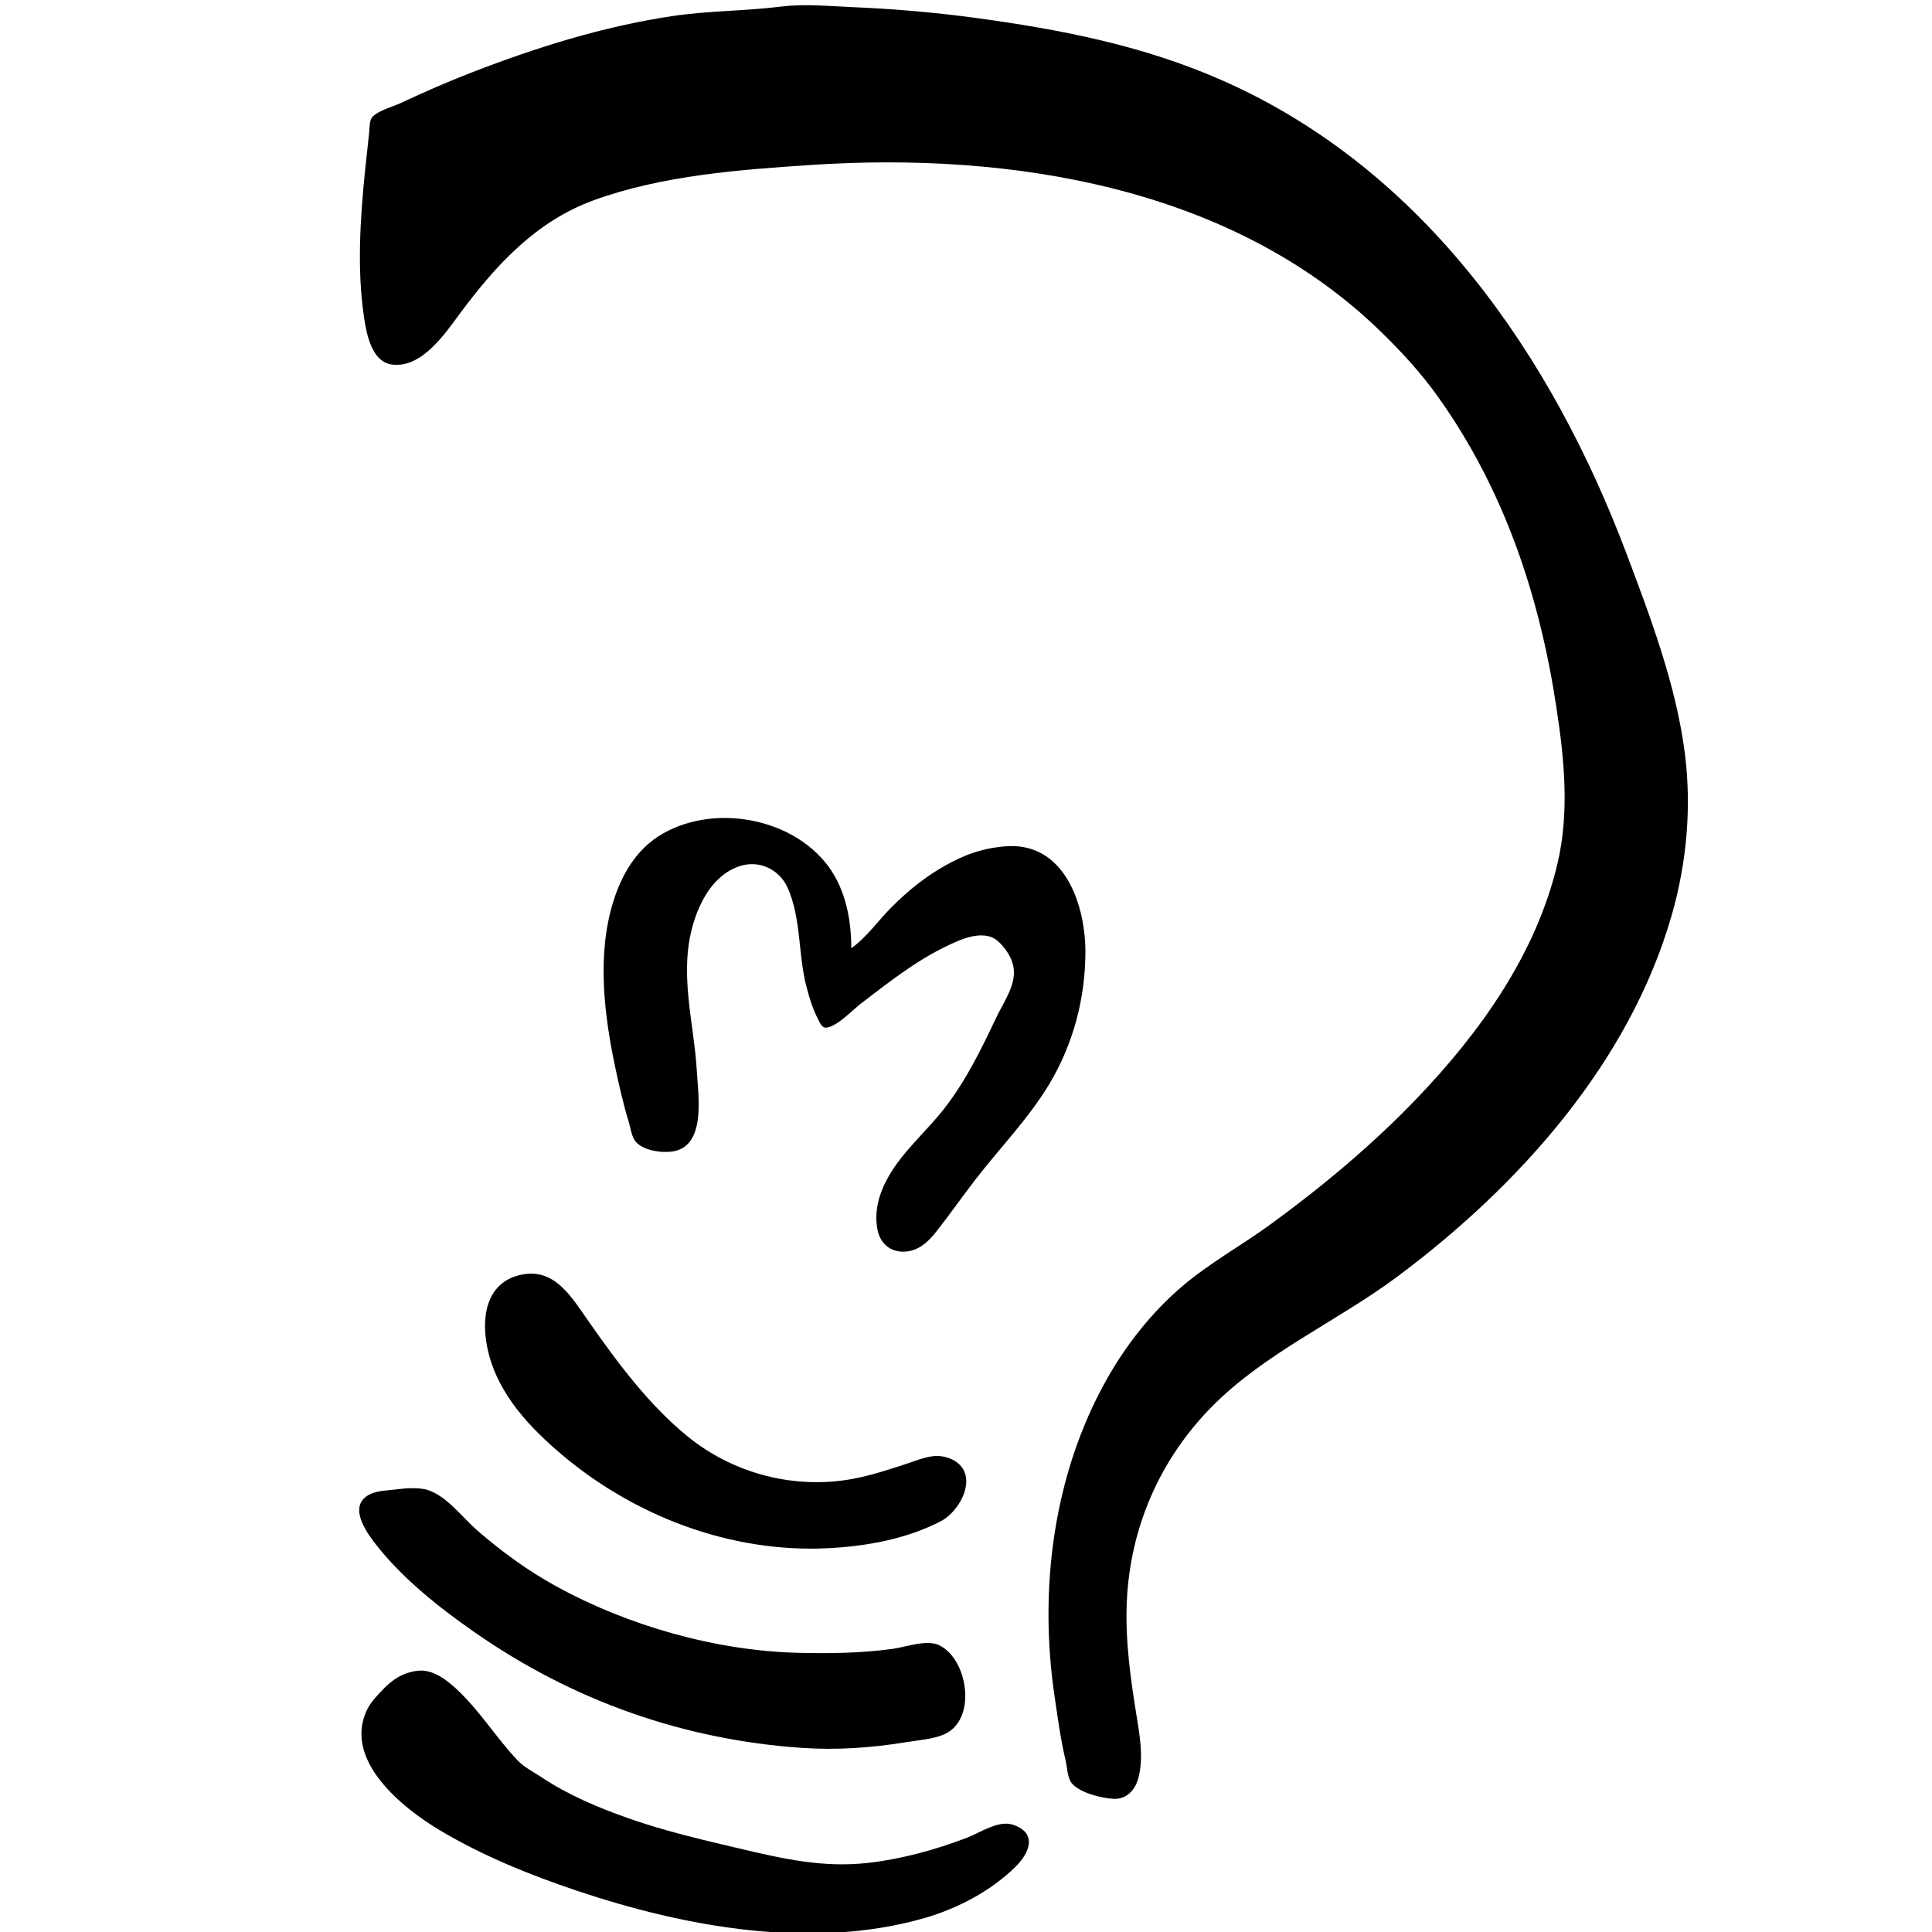
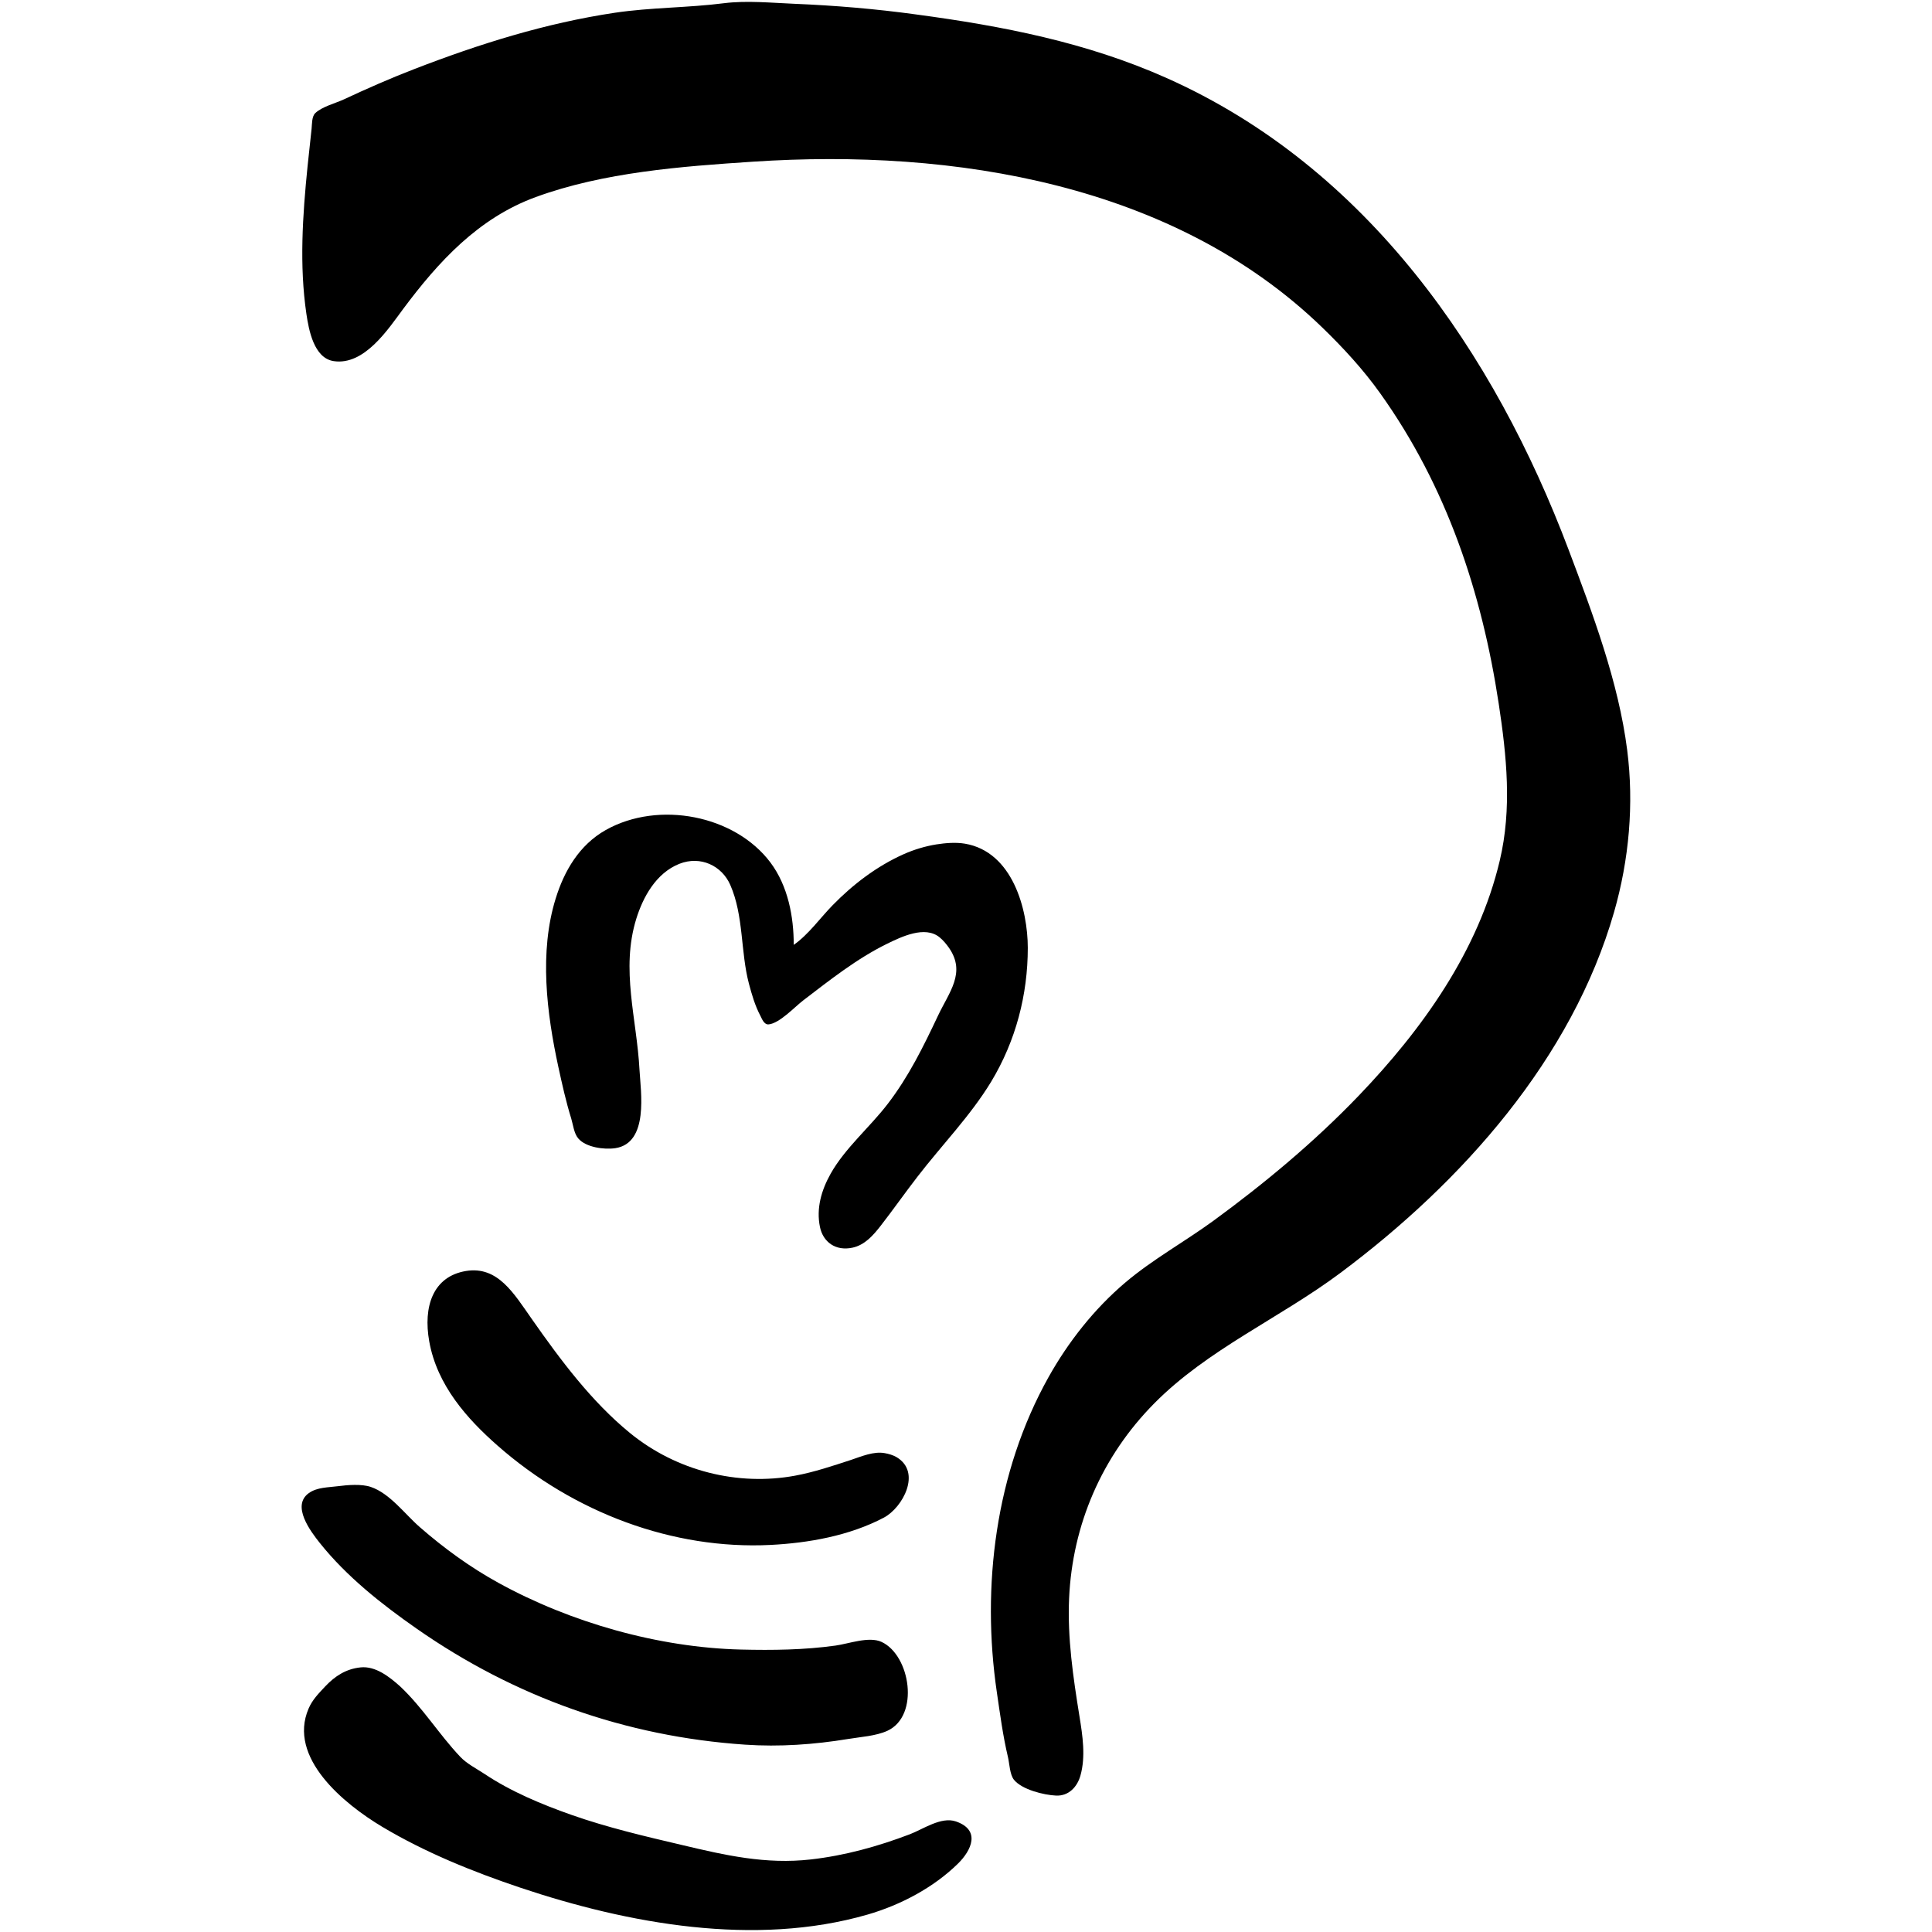
- <svg xmlns="http://www.w3.org/2000/svg" version="1.1" id="Layer_1" x="0px" y="0px" width="2048px" height="2048px" viewBox="718 1420 2048 2048" enable-background="new 718 1420 2048 2048" xml:space="preserve">
-   <g id="_x33_2-move" display="none">
-     <path display="inline" d="M2266,3288h-384c-35.346,0-64,28.654-64,64v1024c0,35.347,28.654,64,64,64h704c35.346,0,64-28.653,64-64   v-192h-128v96c0,17.673-14.326,32-32,32h-512c-17.673,0-32-14.327-32-32v-832c0-17.673,14.327-32,32-32h224v288   c0,17.673,14.327,32,32,32h288l0,0h128v-64L2266,3288z" />
-     <path display="inline" d="M3088.627,3938.02l-256.471-257.129c-0.039-0.025-0.079-0.054-0.119-0.082   c-5.738-5.455-13.493-8.81-22.037-8.81c-16.477,0-30.038,12.454-31.801,28.46c-0.125,0.714-0.189,1.404-0.199,2.071v161.538h-288   c-17.673,0-32,14.326-32,32V4024c0,17.673,14.327,32,32,32h288v161.797c0.021,0.302,0.059,0.605,0.128,0.916   c1.407,16.374,15.134,29.229,31.872,29.229c7.941,0,15.201-2.897,20.794-7.688c1.104-0.554,2.096-1.241,2.94-2.087l254.893-254.892   C3101.124,3970.777,3101.124,3950.516,3088.627,3938.02z" />
-   </g>
-   <g id="_x31_6-assigned" display="none">
-     <path display="inline" d="M2493.64,4228.702c-140.192-58.981-173.362-79.524-173.362-79.524l-1.363-135.812   c0,0,52.506-40.813,68.964-168.567c32.683,9.565,67.248-49.396,69.099-80.638c1.754-29.854-4.604-113.146-44.649-104.82   c8.104-62.743,13.962-118.936,11.219-148.922c-10.335-109.109-116.735-224.14-280.37-224.14   c-163.382,0-269.889,115.027-280.371,224.139c-2.736,29.991,3.121,86.18,11.355,148.922c-40.157-8.323-46.52,74.967-44.648,104.82   c1.871,31.24,36.292,90.203,69.217,80.638c16.213,127.754,68.845,168.567,68.845,168.567l-1.371,135.812   c0,0-33.306,20.543-173.238,79.524c-140.434,59.07-281.979,100.392-324.017,166.677C1436,4470.01,1436,4824,1436,4824h707.176   h700.939c0,0-0.168-351.429-26.577-428.621C2794.396,4334.175,2657.716,4293.175,2493.64,4228.702z" />
-     <path display="inline" d="M3459.503,4442.944c-24.058-64.394-38.575-95.757-168.875-148.238   c-130.297-52.499-161.26-70.698-161.26-70.698l-1.039-120.705c0,0,48.769-36.285,63.991-149.887   c30.45,8.49,62.436-44.129,64.237-71.689c1.548-26.562-4.243-100.621-41.534-93.265c7.473-55.735,13.162-105.854,10.57-132.292   c-9.66-97.135-108.633-199.378-260.594-199.378c-151.977,0-250.802,102.243-260.605,199.378   c-2.578,26.438,2.828,76.562,10.573,132.292c-37.405-7.355-43.34,66.703-41.538,93.265c1.812,27.562,33.793,80.183,64.237,71.689   c15.225,113.602,64.13,149.887,64.13,149.887l-1.384,118.928c145.591,94.435,159.511,176.053,159.511,176.053   c11.674,106.986,13.088,257.039,13.088,425.72h511.109C3484.14,4824,3483.632,4501.508,3459.503,4442.944z" />
-   </g>
-   <g id="_x31_6-check" display="none">
-     <polygon display="inline" points="3229,3032 2204,4058 1692.011,3543.991 1436,3799.729 2203,4696 3484,3288  " />
-   </g>
-   <g id="_x31_6-attach" display="none">
-     <path id="clip_2_" display="inline" fill="#333333" d="M3208.391,3119.34c-196.754-201.788-515.92-201.788-712.684,0   l-817.072,827.444c-152.846,156.599-152.846,411.498,0,568.141c152.854,156.649,401.521,156.649,554.244,0l817.078-827.467   c109.32-112.095,109.32-293.734,0-405.83c-109.367-112.012-286.663-112.012-395.931,0l-614.181,629.511   c-21.878,22.467-21.878,58.686,0,81.163c21.862,22.458,57.313,22.458,79.186,0l614.229-629.521   c65.522-67.091,172.053-67.091,237.562,0c65.521,67.145,65.521,176.377,0,243.521l-817.018,827.41   c-109.372,112.095-286.556,112.095-395.934,0c-109.374-112.031-109.374-293.729,0-405.765l809.032-819.384   c153.116-156.896,401.403-156.896,554.298,0c153.173,156.963,153.173,411.218,0.107,568.123l-606.244,621.38   c-22.027,22.527-22.027,58.743,0,81.158c21.879,22.523,57.261,22.523,79.183,0l614.146-629.462   C3405.258,3648.082,3405.258,3321,3208.391,3119.34z" />
-   </g>
-   <g id="_x31_6-insert-link" display="none">
-     <path display="inline" fill="#010101" d="M2842.956,2967.646h-64.015c-1.827,0-3.622,0.119-5.418,0.273h-697.537   c-70.708,0-128.026,57.319-128.026,128.029v511.837h128.026V3159.96c0-35.354,28.665-64.012,64.015-64.012h574.932v447.823   c0,35.351,28.656,64.015,64.012,64.015h448.101v960.21c0,35.354-28.659,64.01-64.016,64.01H2140   c-35.35,0-64.015-28.656-64.015-64.01v-320.07h-128.026v384.08c0,70.707,57.319,128.028,128.026,128.028h1151.056   c70.708,0,128.025-57.321,128.025-128.028V3543.771v-64.019L2842.956,2967.646z" />
-     <path display="inline" d="M2699.688,3894.387l-411.737-400.771c-0.057-0.044-0.122-0.082-0.173-0.126   c-8.963-8.51-21.037-13.732-34.356-13.732c-25.683,0-46.825,19.413-49.565,44.36c-0.189,1.116-0.293,2.188-0.315,3.229v207.771   h-588.925c-27.537,0-49.874,22.333-49.874,49.879v283.413c0,27.554,22.337,49.874,49.874,49.874h588.922v212.188   c0.034,0.455,0.099,0.939,0.2,1.424c2.199,25.521,23.597,45.552,49.683,45.552c12.376,0,23.688-4.522,32.412-11.986   c1.722-0.848,3.265-1.925,4.579-3.255l409.275-397.281C2719.18,3945.443,2719.18,3913.863,2699.688,3894.387z" />
-   </g>
-   <g id="_x31_6-restore" display="none">
-     <path display="inline" d="M2588.554,2843.5c-445.959,0-828.581,337.809-896.554,764.632h-256L1820,4248l384.015-639.868H1947   c64.513-284.761,337.278-508.953,641.554-508.953c353.021,0,639.196,286.18,639.196,639.196   c0,353.018-286.179,639.196-639.196,639.196c-145.482,0-277.124-46.714-384.554-128.571l-127.773,223.105   c145.141,101.528,321.762,161.145,512.327,161.145c494.228,0,894.876-400.648,894.876-894.875S3082.777,2843.5,2588.554,2843.5z" />
-   </g>
-   <g id="_x31_6-preview" display="none">
-     <g display="inline">
-       <rect x="1822.932" y="3482.605" fill="#010101" width="383.289" height="127.763" />
-       <path fill="#010101" d="M3465.141,4740.986L3246.753,4522.6c68.759-94.746,109.337-211.275,109.337-337.298    c0-249.915-159.475-462.55-382.197-541.788V3419.18v-63.937l-511.459-511.453h-63.933c-1.824,0-3.618,0.121-5.412,0.276h-825.582    c-70.619,0-127.864,57.246-127.864,127.865v1150.504v127.257v256.333c0,70.611,57.245,127.861,127.864,127.861h854.069    c98.47,79.032,223.49,126.351,359.579,126.351c126.021,0,242.551-40.577,337.3-109.337l218.384,218.388    c24.95,24.95,65.396,24.95,90.345,0l37.957-37.956C3490.09,4806.381,3490.09,4765.938,3465.141,4740.986z M1631.44,4506.023    c-35.307,0-63.934-28.623-63.934-63.932v-192.4v-127.257V3035.859c0-35.311,28.627-63.929,63.934-63.929h703.133v447.249    c0,35.309,28.619,63.935,63.928,63.935h447.524v130.921c-21.297-2.395-42.938-3.665-64.871-3.665    c-136.897,0-262.601,47.878-361.336,127.763h-596.888v127.765h480.138c-26.386,39.416-48.009,82.274-64.084,127.763h-416.052    v127.764h386.843c-2.32,20.979-3.555,42.285-3.555,63.882c0,118.761,36.018,229.104,97.709,320.724L1631.44,4506.023    L1631.44,4506.023z M2780.87,4631.903c-246.808,0-446.886-200.078-446.886-446.888s200.078-446.887,446.886-446.887    s446.888,200.078,446.888,446.887C3227.758,4431.825,3027.678,4631.903,2780.87,4631.903z" />
-     </g>
-   </g>
-   <g id="_x31_6-copylink" display="none">
-     <path display="inline" fill="#010101" d="M3110.275,3793.284l-288.129,288.407c-159.028,159.34-417.029,159.34-576.062,0   c-25.062-24.99-44.658-53.186-61.866-82.262l133.877-134.051c6.368-6.425,14.227-10.105,21.729-14.446   c9.249,31.681,25.41,61.653,50.277,86.545c79.412,79.577,208.663,79.479,288.031,0l288.031-288.407   c79.466-79.568,79.466-208.937,0-288.454c-79.368-79.522-208.562-79.522-288.031,0l-102.438,102.676   c-83.104-32.417-172.662-41.131-259.84-28.333l218.265-218.547c159.132-159.294,417.024-159.294,576.164,0   C3269.312,3375.709,3269.312,3633.996,3110.275,3793.284z M2348.578,4267.528l-102.493,102.673   c-79.42,79.472-208.667,79.472-288.085,0c-79.416-79.572-79.416-208.938,0-288.501l288.085-288.416   c79.468-79.575,208.614-79.575,288.028,0c24.822,24.851,40.979,54.823,50.33,86.443c7.562-4.39,15.319-7.966,21.689-14.341   L2740,3731.395c-17.104-29.18-36.798-57.268-61.855-82.31c-159.041-159.291-417.031-159.291-576.113,0l-288.032,288.411   c-159.084,159.339-159.084,417.574,0,576.918c159.082,159.232,417.03,159.232,576.113,0l218.312-218.605   C2521.186,4308.657,2431.624,4299.895,2348.578,4267.528z" />
-   </g>
-   <g id="_x31_6-download" display="none">
-     <g display="inline">
-       <polygon points="2971.936,4119.895 2971.936,4247.875 1948.089,4247.875 1948.089,4119.895 1691.881,4119.895 1692.128,4503.837     3227.896,4503.837 3227.896,4119.895   " />
-       <polygon points="2971.936,3607.968 2715.971,3607.97 2715.971,3224.029 2204.051,3224.029 2204.053,3607.972 1948.089,3607.972     2460.012,4119.895   " />
-     </g>
-   </g>
-   <g id="_x31_6-info" display="none">
-     <path display="inline" d="M2461.75,3095.694c-423.909,0-767.556,343.647-767.556,767.556   c0,423.909,343.646,767.557,767.556,767.557s767.557-343.646,767.557-767.557   C3229.307,3439.342,2885.659,3095.694,2461.75,3095.694z M2565.407,4324.65c-71.044,70.966-138.285,110.338-201.735,118.094   c-43.689,5.341-76.793-1.967-99.284-21.91c-22.503-19.943-35.462-43.973-38.896-72.056c-2.158-17.679-1.566-34.376,1.793-50.104   c3.352-15.72,7.204-31.764,11.539-48.13l110.657-325.508c6.154-18.692,10.389-33.738,12.697-45.104   c2.298-11.363,2.948-21.211,1.933-29.535c-1.018-8.311-3.31-14.104-6.873-17.369c-3.564-3.25-7.955-4.569-13.149-3.938   c-13.527,1.651-37.273,25.414-71.267,71.27c-33.982,45.857-54.625,69.227-61.898,70.118c-8.328,1.014-17.35-3.684-27.062-14.11   c-9.729-10.418-14.771-17.197-15.151-20.316c-1.271-10.399,6.535-28.521,23.447-54.34c16.896-25.82,38.842-53.57,65.834-83.272   c24.116-27.222,53.889-53.564,89.321-79.019c35.419-25.438,67.691-39.949,96.823-43.511c46.812-5.72,83.541,3.252,110.19,26.917   c26.646,23.664,42.265,54.218,46.837,91.67c1.911,15.604,2.387,32.443,1.424,50.502c-0.963,18.068-5.496,37.097-13.609,57.089   l-86.732,275.076c-6.688,22.989-11.299,41.508-13.802,55.538c-2.514,14.035-3.441,23.655-2.808,28.848   c0.763,6.238,2.798,9.949,6.108,11.13c3.31,1.181,6.525,1.576,9.646,1.194c22.886-2.796,47.664-22.451,74.353-58.971   c26.68-36.521,44.182-55.288,52.51-56.307c7.276-0.891,15.745,3.617,25.409,13.521c9.646,9.909,14.735,16.941,15.243,21.102   C2670.938,4209.875,2636.436,4253.688,2565.407,4324.65z M2661.491,3478.312c-24.144,31.453-55.976,49.6-95.489,54.431   c-38.5,4.705-73.497-5.271-105.017-29.919c-31.52-24.655-49.63-56.219-54.337-94.717c-4.702-38.484,5.27-73.492,29.923-105.013   c24.649-31.521,56.214-49.629,94.716-54.338c39.518-4.831,74.783,5.112,105.786,29.828c30.995,24.72,48.854,56.324,53.562,94.807   C2695.34,3411.89,2685.618,3446.855,2661.491,3478.312z" />
-   </g>
-   <g id="_x31_6-view" display="none">
-     <path display="inline" d="M3227.896,3863.843c0-31.491-11.467-60.296-30.433-82.553h0.101   c-773.48-935.815-1430.985-60.723-1473.69-1.728c-19.86,22.479-31.931,51.97-31.931,84.279c0,31.166,11.22,59.71,29.835,81.87   h-0.13c0,0,675.941,960.296,1475.917,1.374h-0.697C3216.189,3924.738,3227.896,3895.664,3227.896,3863.843z M2459.918,4246.665   c-212.069,0-383.988-171.394-383.988-382.822c0-211.426,171.92-382.821,383.988-382.821c212.073,0,383.99,171.396,383.99,382.821   C2843.908,4075.271,2671.991,4246.665,2459.918,4246.665z" />
-     <ellipse display="inline" cx="2459.92" cy="3863.843" rx="127.997" ry="127.608" />
-   </g>
-   <g id="_x31_6-workflow" display="none">
-     <g display="inline">
-       <polygon points="3036.096,3096.047 2332.083,3095.97 1948,3928 2332,3928 2076,4632 3036,3672 2588,3672   " />
-     </g>
-   </g>
-   <g id="_x31_6-closed" display="none">
-     <polygon display="inline" fill="none" points="2395.043,4375.887 2659.076,4051.757 2394.513,4375.312  " />
-     <path display="inline" d="M3272.271,3306.276c34.271-58.812,21.287-135.343-33.516-179.306   c-60.476-48.514-148.97-38.996-197.66,21.262L2206.699,4120l-322.673-297.878c-54.835-59.104-147.375-62.721-206.689-8.083   c-59.317,54.637-62.95,146.84-8.113,205.943L2204,4632L3272.271,3306.276z" />
-   </g>
-   <path id="path26" d="M1620.41,2425.139c0-29.806-5.962-62.343-24.719-87.336c-37.604-50.097-118.329-66.034-174.52-34.463  c-28.402,15.969-44.198,43.849-53.104,72.471c-17.68,56.838-9.572,121.697,2.792,178.776c3.951,18.255,8.032,36.537,13.579,54.455  c2.004,6.466,2.932,15.86,7.486,21.235c7.948,9.402,27.353,12.128,39.251,10.274c35.702-5.537,26.864-59.808,25.648-82.884  c-2.847-54.055-20.101-106.52-3.386-160.282c7.078-22.751,20.75-48.332,45.638-58.214c22.466-8.931,45.133,1.995,54.03,22.253  c14.404,32.804,10.807,70.673,19.84,104.803c3.068,11.604,6.446,23.094,12.113,33.91c1.643,3.123,3.906,9.623,8.663,9.229  c11.567-0.978,28.013-18.794,36.687-25.405c28.013-21.371,56.793-44.258,89.046-60.073c15.176-7.44,40.146-19.486,55.644-6.833  c3.95,3.229,7.133,7.079,9.963,11.165c18.217,26.347,0.126,46.87-11.714,71.924c-15.337,32.424-31.043,64.525-53.262,93.503  c-19.099,24.915-45.201,46.761-60.458,73.979c-9.824,17.525-15.38,36.732-11.316,56.51c3.293,15.996,16.723,25.652,34.393,21.903  c13.227-2.807,22.188-13.272,29.729-22.932c13.44-17.226,25.923-35.103,39.28-52.4c25.845-33.453,56.332-64.733,78.063-100.694  c26.196-43.352,38.831-92.404,38.803-141.784c-0.021-40.355-15.871-102.03-66.785-110.49c-9.581-1.584-20.538-0.72-30.056,0.814  c-11.823,1.901-23.698,5.455-34.503,10.284c-28.949,12.928-53.983,32.234-75.491,54.192c-13.422,13.684-25.443,30.892-41.37,42.126" />
-   <path id="path28" d="M1546.474,1426.902c-38.26,4.871-77.155,4.367-115.606,10.12c-73.67,11.02-144.221,33.188-213.214,59.929  c-25.124,9.734-49.909,20.582-74.254,31.997c-9.06,4.249-22.877,7.646-30.162,14.463c-3.792,3.552-3.402,11.876-3.863,16.625  c-1.28,13.366-3.003,26.718-4.339,40.074c-5.153,51.545-8.787,104.649-1.167,156.162c2.466,16.646,7.806,46.837,28.924,50.029  c32.476,4.924,57.706-33.788,73.642-55.167c37.223-49.925,79.575-96.412,140.625-118.733  c71.861-26.278,154.163-32.47,230.173-37.521c213.314-14.163,446.433,23.582,603.568,175.786  c22.347,21.646,43.498,44.619,61.488,69.871c70.355,98.689,107.56,210.907,125.481,328.768  c8.422,55.34,14.177,111.338,1.147,166.445c-22.613,95.606-81.902,178.824-150.027,249.668  c-46.629,48.491-99.104,92.322-153.715,132.163c-30.488,22.237-64.681,41.097-93.347,65.409  c-33.018,27.995-60.481,63.033-81.354,100.392c-56.169,100.594-71.231,221.63-54.71,333.911c3.39,23.016,6.446,46.141,11.83,68.839  c1.607,6.792,1.893,18.462,6.424,24.012c8.489,10.378,31.646,16.088,44.617,16.696c13.523,0.635,22.522-9.436,25.837-21.185  c5.677-20.13,2.281-42.424-1.005-62.674c-6.739-41.477-12.911-83.245-10.998-125.346c3.52-77.739,34.545-150.173,90.167-206.519  c56.564-57.298,132.967-90.339,197.251-138.34c129.557-96.736,245.624-227.254,290.19-382.579  c15.929-55.542,21.208-114.401,13.936-171.581c-9.197-72.326-36.501-144.57-62.225-212.681  c-78.393-207.573-212.904-405.02-426.479-499.987c-84.748-37.695-173.404-54.853-265.175-67.233  c-43.06-5.807-86.085-9.368-129.396-11.208c-24.087-1.019-50.27-3.606-74.263-0.549" />
-   <path id="path30" d="M1272.973,2770.809c-35.267,5.769-45.519,38.095-39.004,74.56c8.343,46.665,40.442,82.26,72.248,110.292  c81.49,71.821,186.745,110.644,289.356,105.503c40.044-2.002,83.671-9.571,120.417-29.001c19.708-10.41,40.318-47.923,13.482-63.976  c-3.676-2.2-8.483-3.562-12.582-4.335c-11.721-2.191-24.839,3.512-35.948,7.161c-19.584,6.431-39.152,13.015-59.315,16.712  c-60.235,11.062-125.369-4.675-175.239-45.48c-40.336-33.003-72.945-76.529-103.727-120.52  c-18.843-26.905-35.874-56.457-69.739-50.916" />
-   <path id="path32" d="M1137.516,2998.885c-10.396,1.351-22.319,0.967-31.222,7.415c-18.57,13.449,1.883,40.506,11.654,52.768  c28.331,35.524,65.638,65.017,102.866,91.007c103.786,72.447,221.35,114.242,347.784,122.795  c36.351,2.456,73.378-0.093,109.331-6.004c13.144-2.164,29.5-3.141,41.651-8.742c34.379-15.865,24.435-79.952-6.246-94.201  c-13.399-6.218-34.893,1.992-48.945,3.92c-33.229,4.572-66.549,5.035-99.968,4.229c-87.583-2.113-180.885-28.732-257.199-70.741  c-29.999-16.524-57.55-36.631-83.307-59.003c-15.662-13.606-31.753-35.869-52.066-42.745c-9.458-3.201-24.523-1.985-34.363-0.71" />
-   <path id="path34" d="M1161.151,3191.035c-15.52,1.634-27.219,9.256-37.425,20.096c-7.032,7.464-13.708,14.214-17.748,23.633  c-22.27,51.853,37.097,100.803,78.097,125.292c45.628,27.245,95.48,47.44,146.269,64.456  c114.549,38.377,248.903,62.943,367.856,28.633c35.357-10.189,70.31-28.819,96.014-54.002c14.487-14.189,24.429-35.672-2.136-44.757  c-15.737-5.378-34.85,8.312-49.123,13.723c-33.693,12.795-68.625,22.505-104.796,26.624c-47.639,5.435-90.534-4.438-136.447-15.251  c-39.217-9.229-78.877-18.461-116.795-31.767c-32.348-11.351-64.479-24.837-92.786-43.692c-8.459-5.633-18.595-10.653-25.526-17.989  c-22.661-24.002-39.689-52.089-63.986-74.914c-10.498-9.863-25.417-21.783-41.481-20.094" />
+ <svg xmlns="http://www.w3.org/2000/svg" viewBox="0 0 2048 2048">
+   <path d="M841.4 1001.6c0-29.8-6-62.3-24.7-87.3-37.6-50.1-118.3-66-174.5-34.5-28.4 16-44.2 43.8-53.1 72.5-17.7 56.8-9.6 121.7 2.8 178.8 4 18.3 8 36.5 13.6 54.5 2 6.5 2.9 15.9 7.5 21.2 7.9 9.4 27.4 12.1 39.3 10.3 35.7-5.5 26.9-59.8 25.6-82.9-2.8-54.1-20.1-106.5-3.4-160.3 7.1-22.8 20.8-48.3 45.6-58.2 22.5-8.9 45.1 2 54 22.3 14.4 32.8 10.8 70.7 19.8 104.8 3.1 11.6 6.4 23.1 12.1 33.9 1.6 3.1 3.9 9.6 8.7 9.2 11.6-1 28-18.8 36.7-25.4 28-21.4 56.8-44.3 89-60.1 15.2-7.4 40.1-19.5 55.6-6.8 3.9 3.2 7.1 7.1 10 11.2 18.2 26.3.1 46.9-11.7 71.9-15.3 32.4-31 64.5-53.3 93.5-19.1 24.9-45.2 46.8-60.5 74-9.8 17.5-15.4 36.7-11.3 56.5 3.3 16 16.7 25.7 34.4 21.9 13.2-2.8 22.2-13.3 29.7-22.9 13.4-17.2 25.9-35.1 39.3-52.4 25.8-33.5 56.3-64.7 78.1-100.7 26.2-43.4 38.8-92.4 38.8-141.8 0-40.4-15.9-102-66.8-110.5-9.6-1.6-20.5-.7-30.1.8-11.8 1.9-23.7 5.5-34.5 10.3-28.9 12.9-54 32.2-75.5 54.2-13.3 13.6-25.3 30.8-41.2 42" />
+   <path d="M767.5 3.4c-38.3 4.9-77.2 4.4-115.6 10.1-73.7 11-144.2 33.2-213.2 59.9-25.1 9.7-49.9 20.6-74.3 32-9.1 4.2-22.9 7.6-30.2 14.5-3.8 3.6-3.4 11.9-3.9 16.6-1.3 13.4-3 26.7-4.3 40.1-5.2 51.5-8.8 104.6-1.2 156.2 2.5 16.6 7.8 46.8 28.9 50 32.5 4.9 57.7-33.8 73.6-55.2 37.2-49.9 79.6-96.4 140.6-118.7 71.9-26.3 154.2-32.5 230.2-37.5 213.3-14.2 446.4 23.6 603.6 175.8 22.3 21.6 43.5 44.6 61.5 69.9 70.4 98.7 107.6 210.9 125.5 328.8 8.4 55.3 14.2 111.3 1.1 166.4-22.6 95.6-81.9 178.8-150 249.7-46.6 48.5-99.1 92.3-153.7 132.2-30.5 22.2-64.7 41.1-93.3 65.4-33 28-60.5 63-81.4 100.4-56.2 100.6-71.2 221.6-54.7 333.9 3.4 23 6.4 46.1 11.8 68.8 1.6 6.8 1.9 18.5 6.4 24 8.5 10.4 31.6 16.1 44.6 16.7 13.5.6 22.5-9.4 25.8-21.2 5.7-20.1 2.3-42.4-1-62.7-6.7-41.5-12.9-83.2-11-125.3 3.5-77.7 34.5-150.2 90.2-206.5 56.6-57.3 133-90.3 197.3-138.3 129.6-96.7 245.6-227.3 290.2-382.6 15.9-55.5 21.2-114.4 13.9-171.6-9.2-72.3-36.5-144.6-62.2-212.7-78.4-207.6-212.9-405-426.5-500-84.7-37.7-173.4-54.9-265.2-67.2C928.1 9.4 885.1 5.8 841.7 4c-24-1-50.2-3.6-74.2-.6" />
+   <path d="M494 1347.3c-35.3 5.8-45.5 38.1-39 74.6 8.3 46.7 40.4 82.3 72.2 110.3 81.5 71.8 186.7 110.6 289.4 105.5 40-2 83.7-9.6 120.4-29 19.7-10.4 40.3-47.9 13.5-64-3.7-2.2-8.5-3.6-12.6-4.3-11.7-2.2-24.8 3.5-35.9 7.2-19.6 6.4-39.2 13-59.3 16.7-60.2 11.1-125.4-4.7-175.2-45.5-40.3-33-72.9-76.5-103.7-120.5-19-27-36-56.5-69.8-51M358.5 1575.4c-10.4 1.4-22.3 1-31.2 7.4-18.6 13.4 1.9 40.5 11.7 52.8 28.3 35.5 65.6 65 102.9 91 103.8 72.4 221.3 114.2 347.8 122.8 36.4 2.5 73.4-.1 109.3-6 13.1-2.2 29.5-3.1 41.7-8.7 34.4-15.9 24.4-80-6.2-94.2-13.4-6.2-34.9 2-48.9 3.9-33.2 4.6-66.5 5-100 4.2-87.6-2.1-180.9-28.7-257.2-70.7-30-16.5-57.6-36.6-83.3-59-15.7-13.6-31.8-35.9-52.1-42.7-9.6-3.3-24.7-2.1-34.5-.8M382.2 1767.5c-15.5 1.6-27.2 9.3-37.4 20.1-7 7.5-13.7 14.2-17.7 23.6-22.3 51.9 37.1 100.8 78.1 125.3 45.6 27.2 95.5 47.4 146.3 64.5 114.5 38.4 248.9 62.9 367.9 28.6 35.4-10.2 70.3-28.8 96-54 14.5-14.2 24.4-35.7-2.1-44.8-15.7-5.4-34.8 8.3-49.1 13.7-33.7 12.8-68.6 22.5-104.8 26.6-47.6 5.4-90.5-4.4-136.4-15.3-39.2-9.2-78.9-18.5-116.8-31.8-32.3-11.4-64.5-24.8-92.8-43.7-8.5-5.6-18.6-10.7-25.5-18-22.7-24-39.7-52.1-64-74.9-10.8-9.6-25.7-21.6-41.7-19.9" />
</svg>
